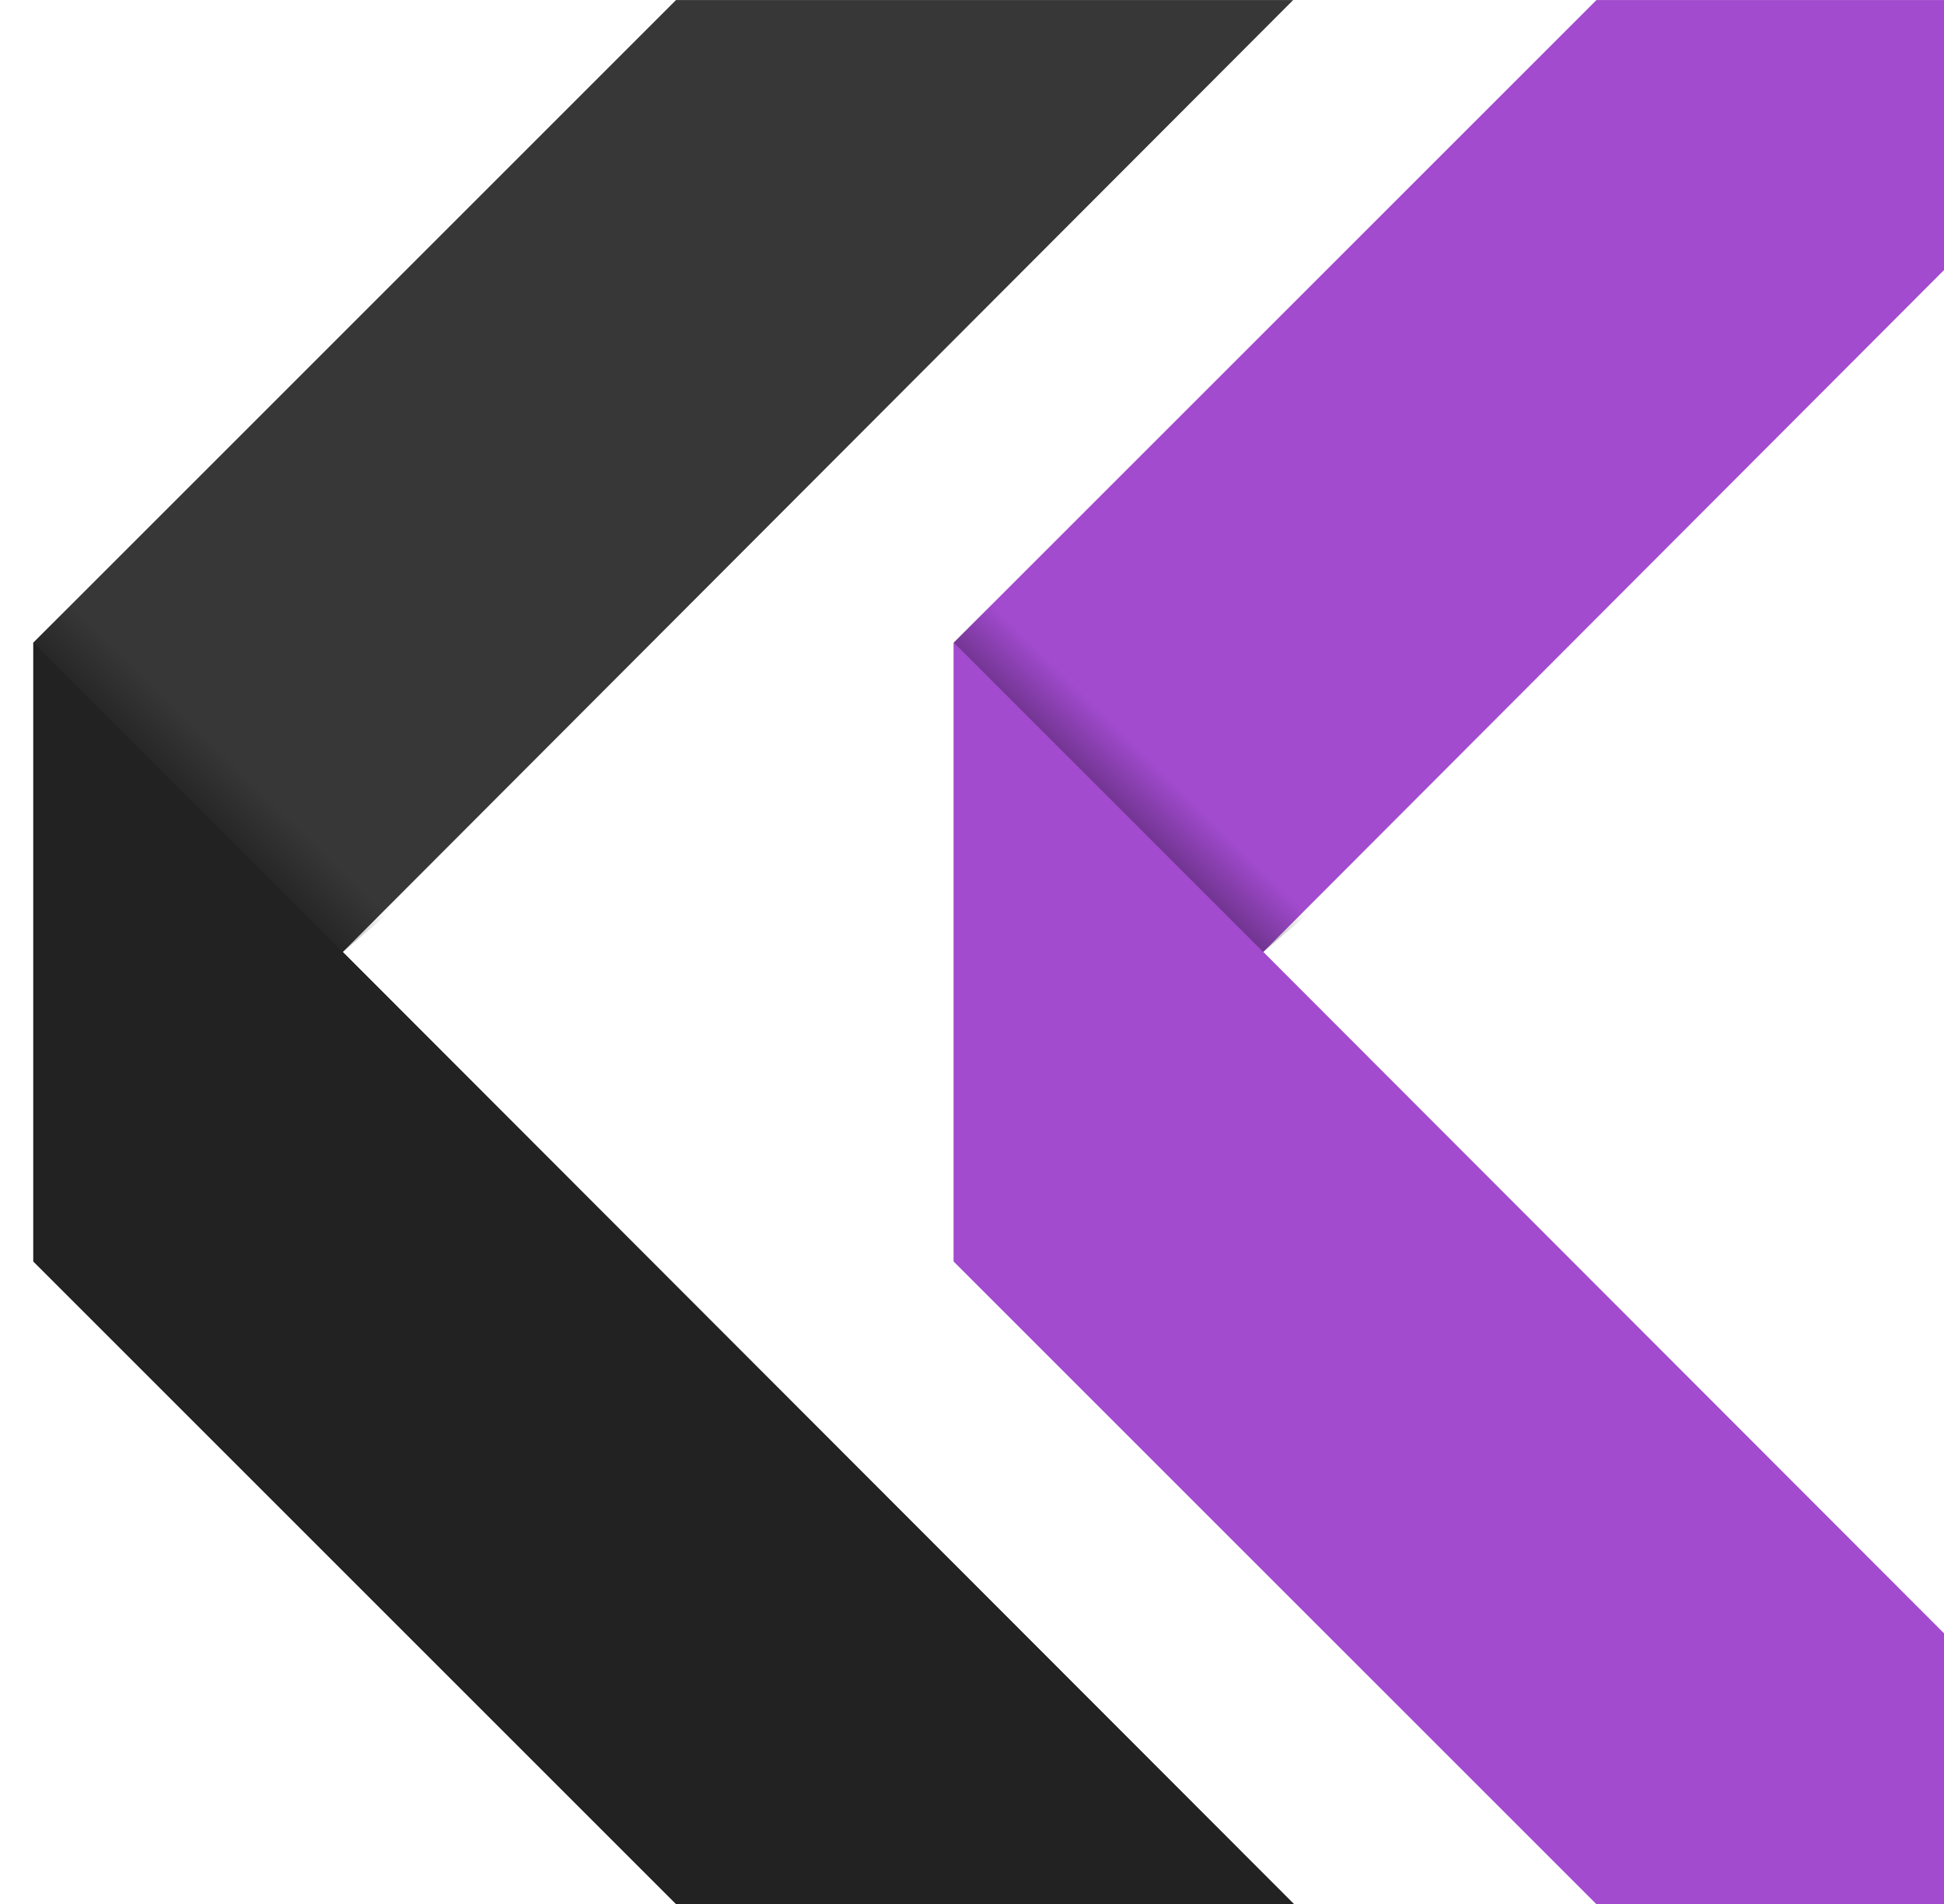
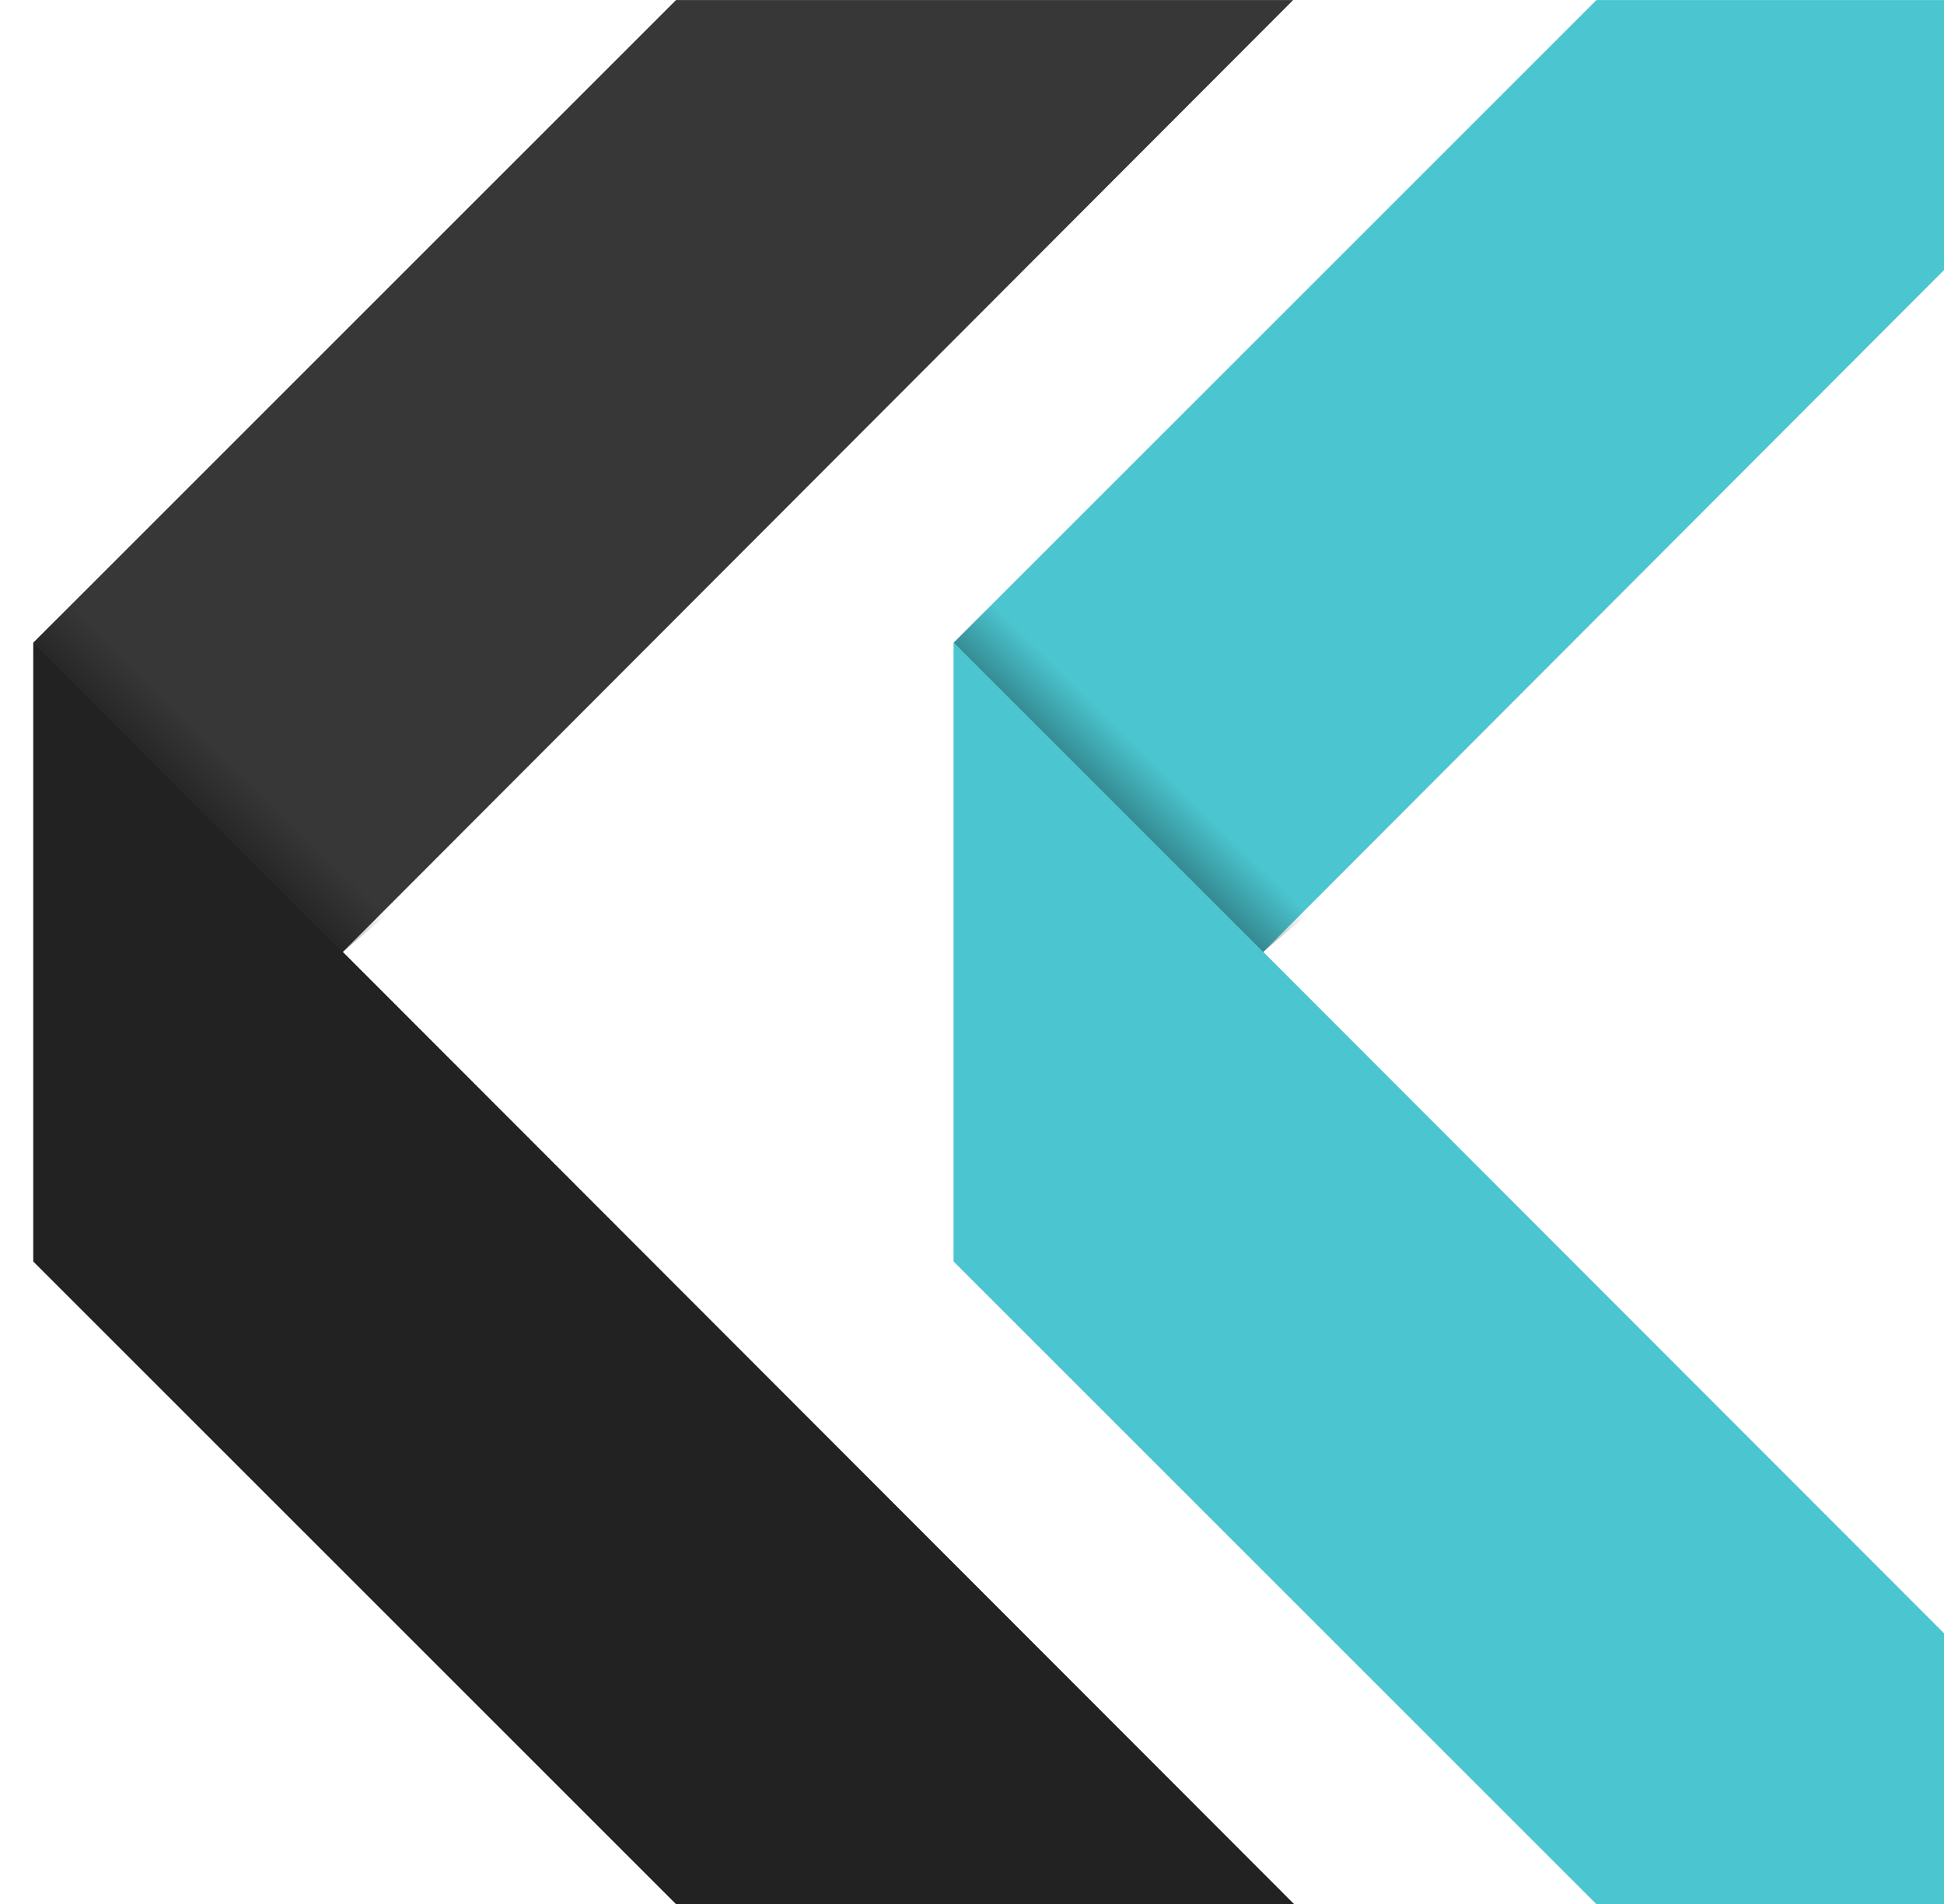
<svg xmlns="http://www.w3.org/2000/svg" width="1225" height="1200" viewBox="0 0 1225 1200">
  <style type="text/css">
        

          @keyframes colours {
              0% {
-                   fill: #a24bcf;
+                   fill: #4bc5cf;
              }
              33% {
                  fill: #4b79cf;
              }
              66% {
-                   fill: #4bc5cf;
+                   fill: #a24bcf;
              }
              100% {
-                   fill: #a24bcf;
+                   fill: #4bc5cf;
              }
          }

          #bottom-stripe {
-               fill: #a24bcf;
-               animation: colours 60s ease infinite;
+               fill: #4bc5cf;
+               animation: colours 40s ease infinite;
          }

          #top-stripe {
-               fill: #a24bcf;
-               animation: colours 60s ease infinite;
-               animation-delay: 5s;
+               fill: #4bc5cf;
+               animation: colours 40s ease infinite;
+               animation-delay: 3s;
          }

        
    </style>
  <defs>
    <linearGradient x1="50%" y1="46.035%" x2="39.169%" y2="57.055%" id="a">
      <stop stop-opacity="0" offset="0%" />
      <stop offset="100%" />
    </linearGradient>
  </defs>
  <g fill="none" fill-rule="evenodd">
    <path d="M426 .023l-405 405v390l405 405h195l239.28 45.032L216 600.023l598.89-600H426z" fill="#373737" />
    <path d="M21 405.023v390l405 405h195l239.28 45.032L216 600.023l-195-195z" fill="#222" />
    <path d="M.026 405l195 195 41.24-35.078-195.676-200.9L.026 405z" fill-opacity=".3" fill="url(#a)" transform="translate(21)" />
    <g>
-       <path d="M1006 .023l-405 405v390l405 405h195l239.28 45.032L796 600.023l598.89-600H1006z" fill="#a24bcf" id="top-stripe" />
-       <path d="M601 405.023v390l405 405h195l239.28 45.032L796 600.023l-195-195z" fill="#a24bcf" id="bottom-stripe" />
+       <path d="M1006 .023l-405 405v390l405 405h195l239.28 45.032L796 600.023l598.89-600H1006z" fill="#4bc5cf" id="top-stripe" />
+       <path d="M601 405.023v390l405 405h195l239.28 45.032L796 600.023l-195-195z" fill="#4bc5cf" id="bottom-stripe" />
      <path d="M.026 405l195 195 41.24-35.078-195.676-200.9L.026 405z" fill-opacity=".3" fill="url(#a)" transform="translate(601)" />
    </g>
  </g>
</svg>
